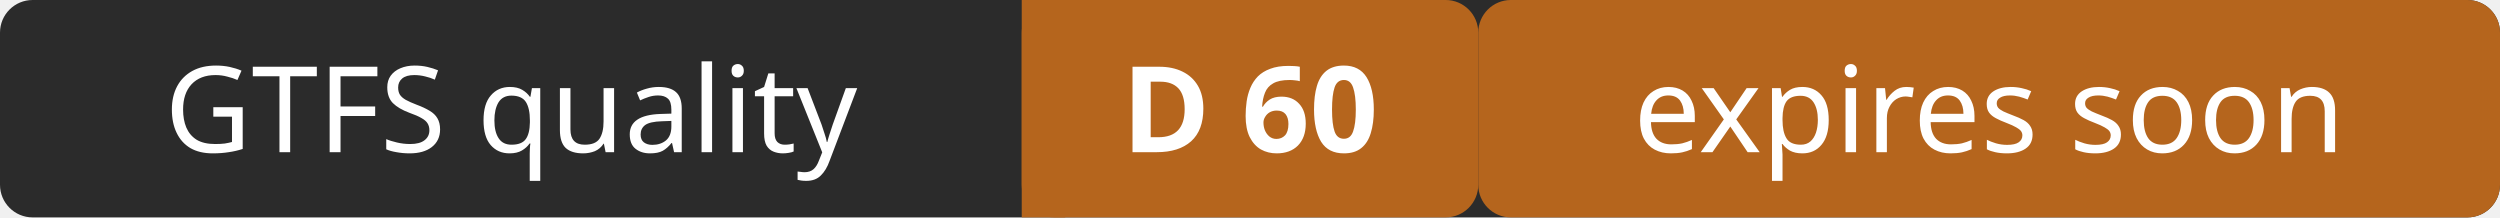
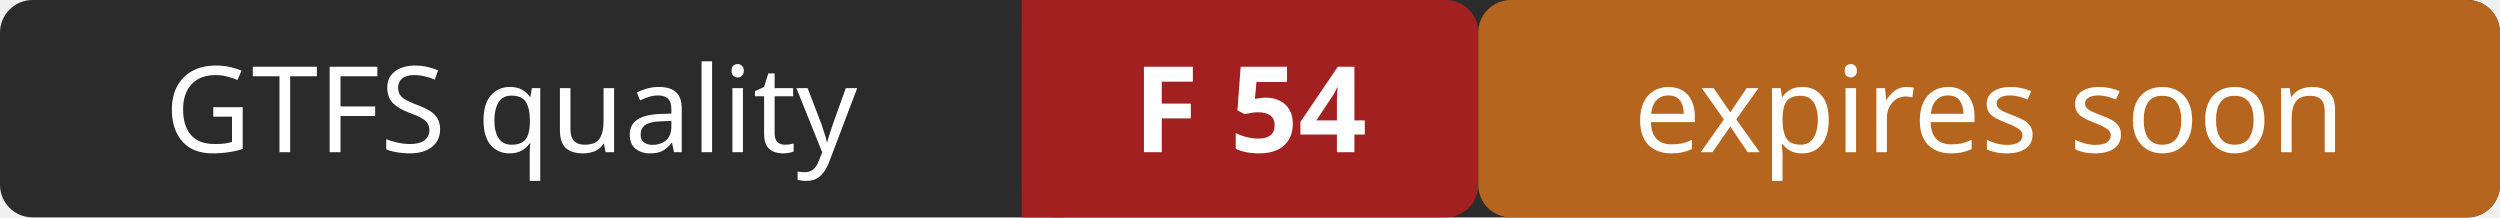
- <svg xmlns="http://www.w3.org/2000/svg" width="230" height="20" role="img" aria-label="GTFS quality: D 60 (expires soon)">
+ <svg xmlns="http://www.w3.org/2000/svg" width="230" height="20" role="img" aria-label="GTFS quality: F 54 (expires soon)">
  <rect width="230" height="20" rx="3" fill="#2b2b2b" />
-   <rect x="94" width="42" height="20" rx="3" fill="#b5651d" />
-   <rect x="94" width="4" height="20" fill="#b5651d" />
+   <rect x="94" width="42" height="20" rx="3" fill="#a32020" />
+   <rect x="94" width="4" height="20" fill="#a32020" />
  <rect x="136" width="94" height="20" rx="3" fill="#b5651d" />
  <g fill="#ffffff" font-family="Verdana,Geneva,sans-serif" font-size="11" text-anchor="middle">
    <text x="47" y="14">GTFS quality</text>
-     <text x="115" y="14" font-weight="bold">D 60</text>
+     <text x="115" y="14" font-weight="bold">F 54</text>
    <text x="183" y="14">expires soon</text>
  </g>
</svg>
